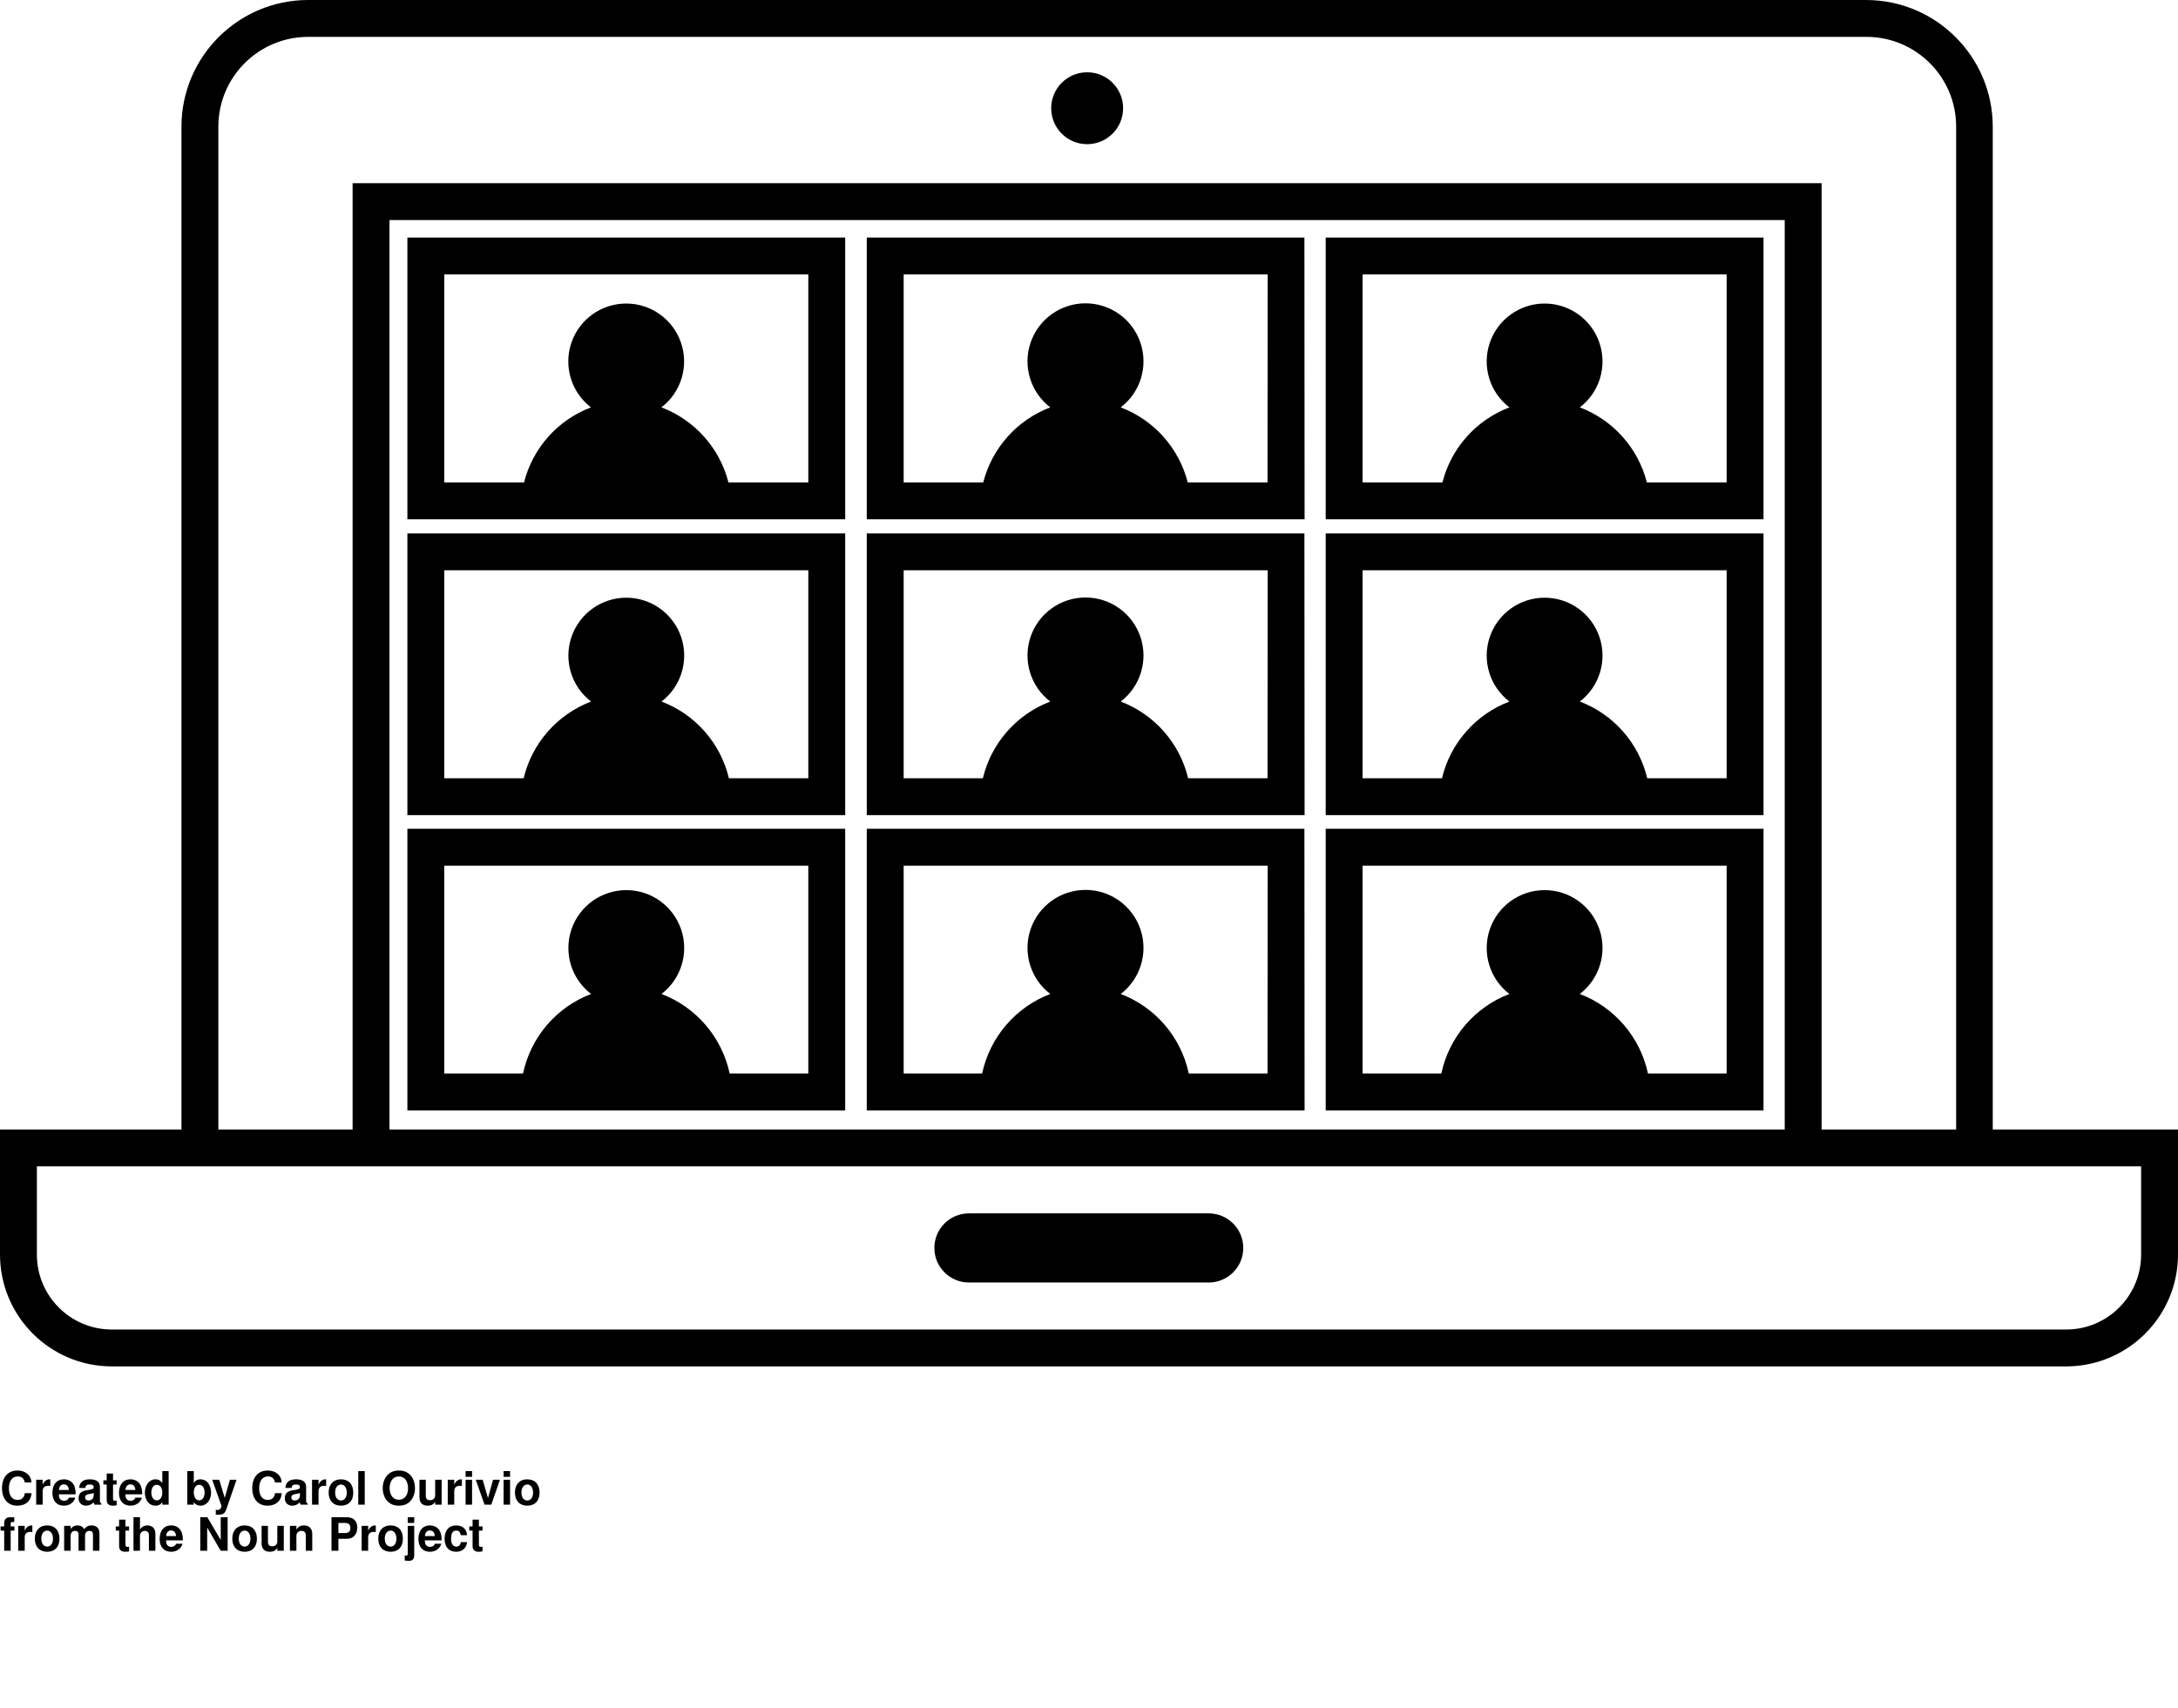
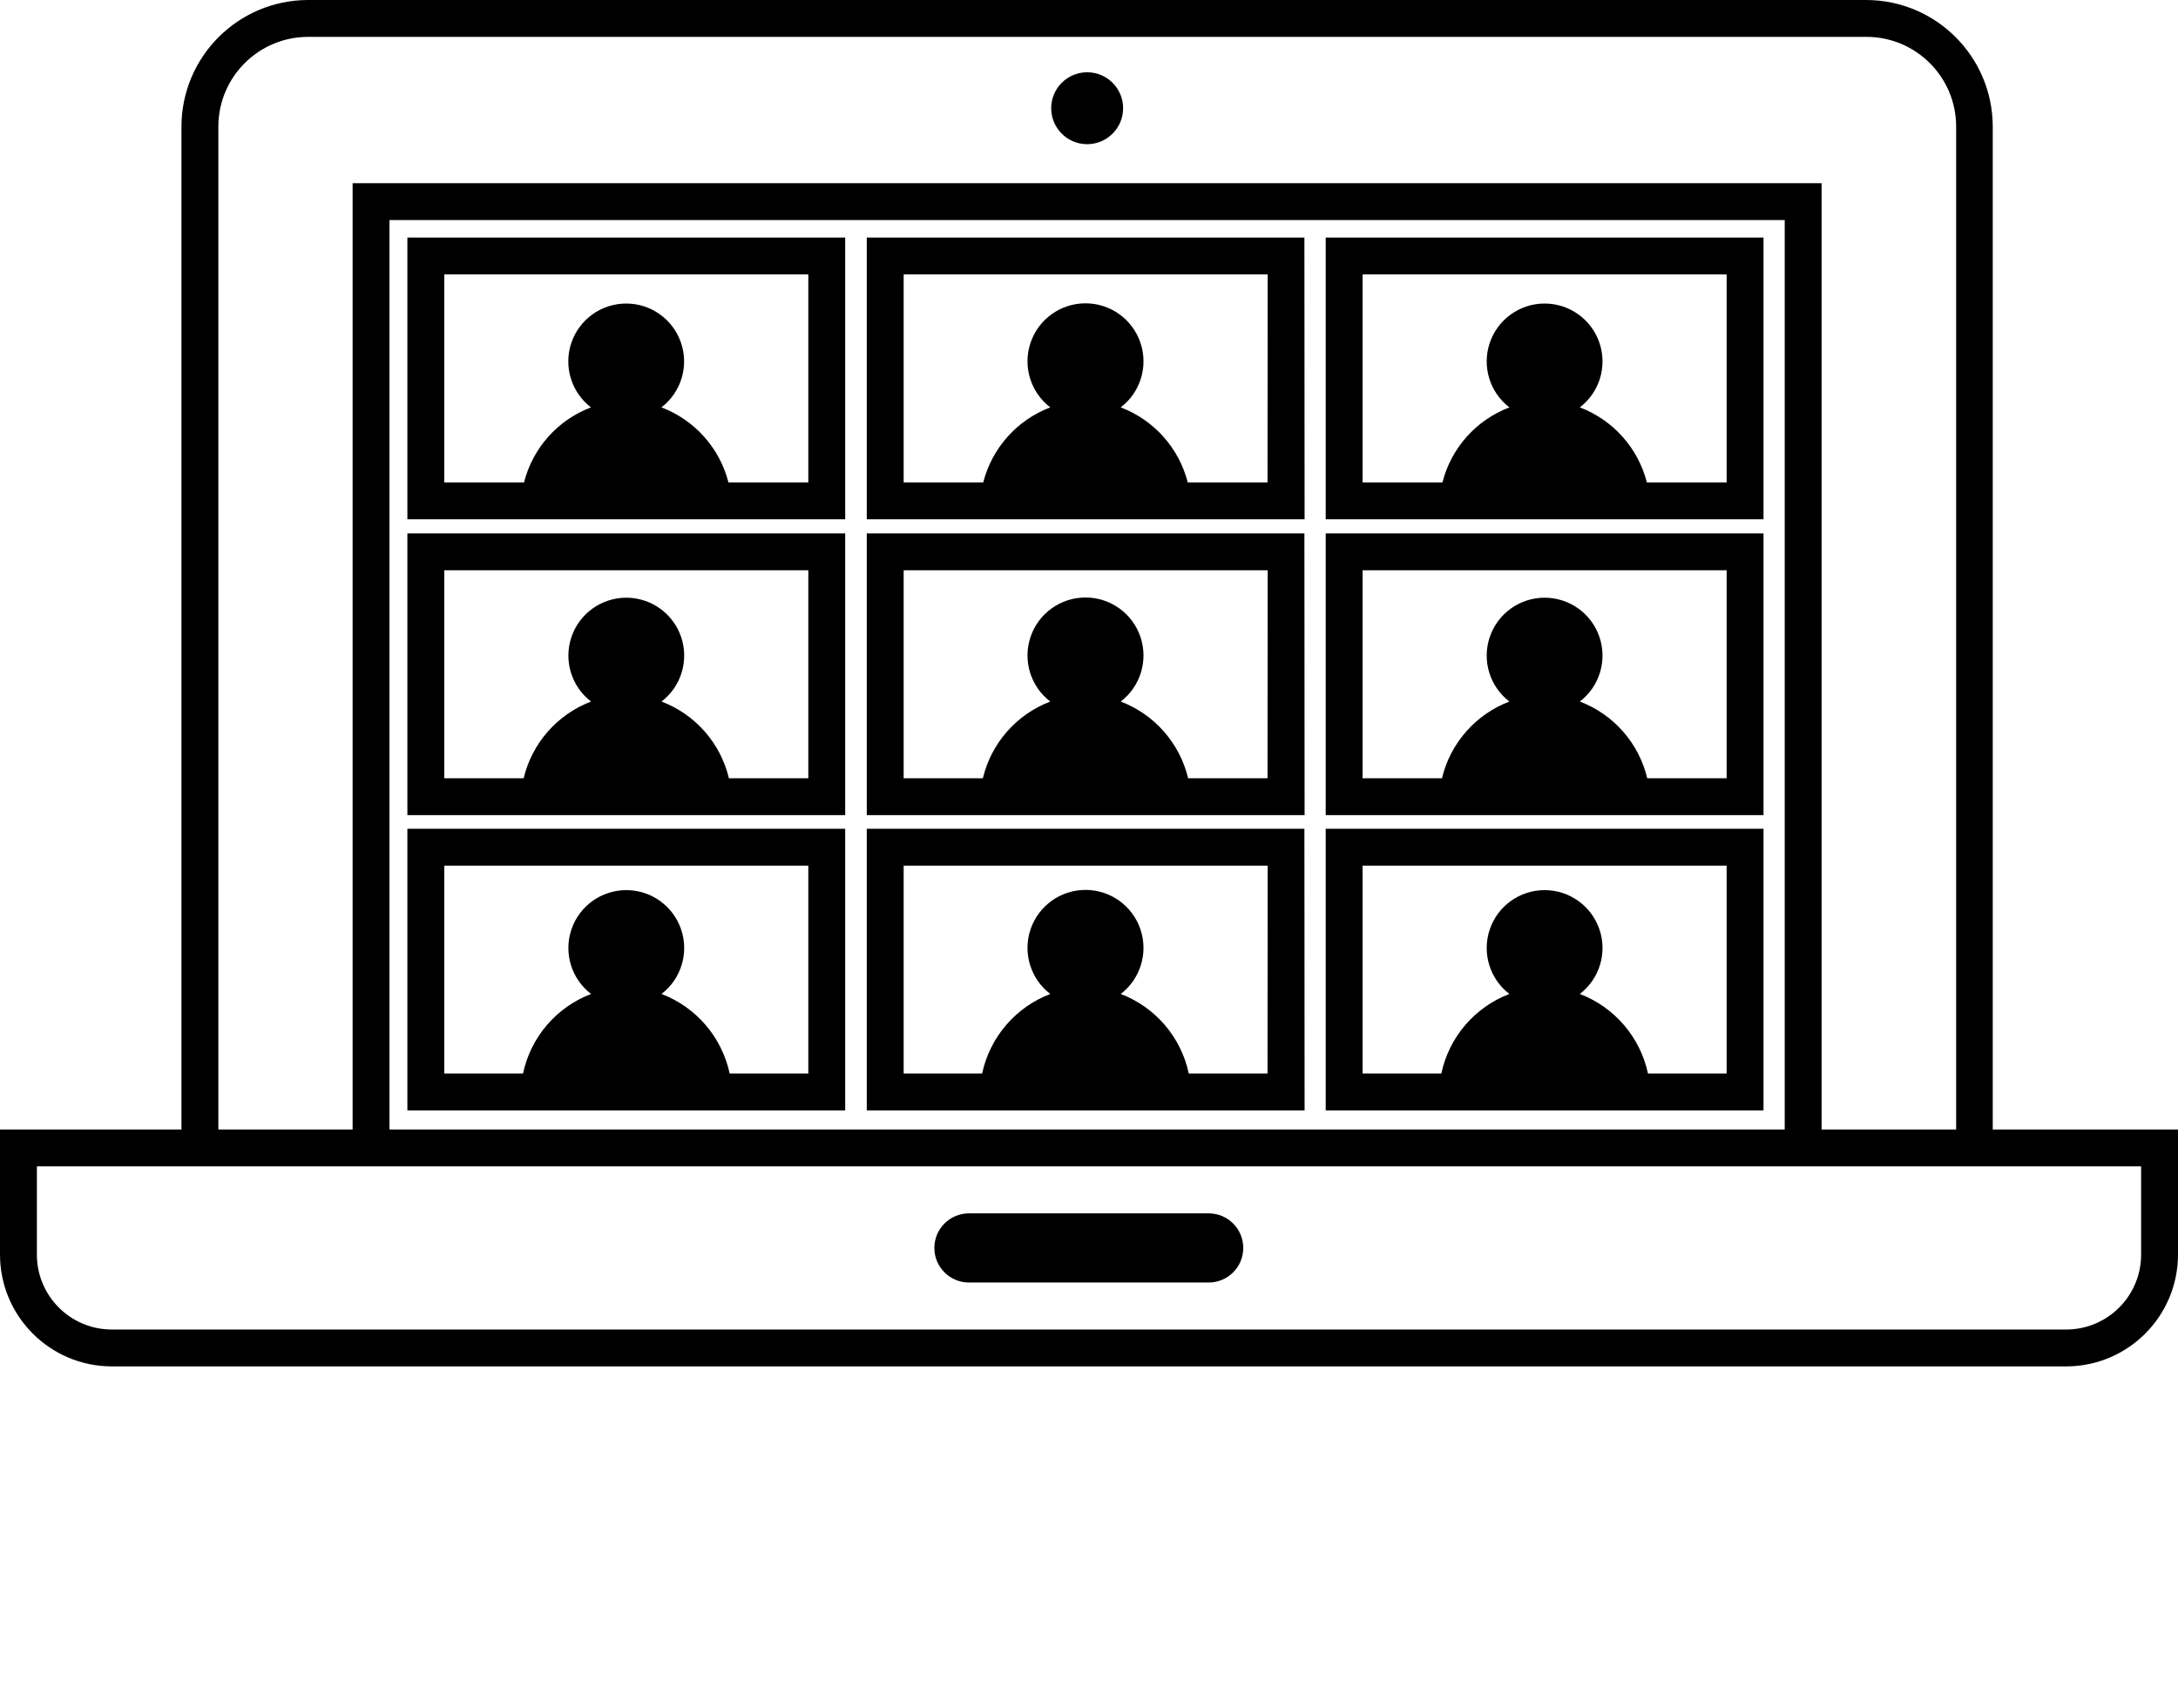
<svg xmlns="http://www.w3.org/2000/svg" viewBox="0 0 236.2 185.275" x="0px" y="0px">
  <g data-name="Layer 2">
    <g data-name="Layer 1">
      <path d="M216.11,122.52V13.73A13.75,13.75,0,0,0,202.38,0h-169A13.75,13.75,0,0,0,19.68,13.73V122.52H0V136.1a12.14,12.14,0,0,0,12.12,12.12h212A12.14,12.14,0,0,0,236.2,136.1V122.52ZM23.68,13.73A9.74,9.74,0,0,1,33.41,4h169a9.73,9.73,0,0,1,9.73,9.73V122.52H197.55V19.87H38.24V122.52H23.68ZM193.55,122.52H42.24V23.87H193.55ZM232.2,136.1a8.13,8.13,0,0,1-8.12,8.12h-212A8.13,8.13,0,0,1,4,136.1v-9.58H232.2Z" />
      <path d="M105.08,139.12h26a3.75,3.75,0,0,0,0-7.5h-26a3.75,3.75,0,1,0,0,7.5Z" />
      <path d="M91.66,25.77H44.18V56.33H91.66Zm-4,26.56H79a11.84,11.84,0,0,0-7.27-8.14,6.28,6.28,0,1,0-7.64,0,11.81,11.81,0,0,0-7.26,8.14H48.18V29.77H87.66Z" />
      <path d="M141.46,25.77H94V56.33h47.48Zm-4,26.56h-8.65a11.84,11.84,0,0,0-7.27-8.14,6.29,6.29,0,1,0-7.64,0,11.84,11.84,0,0,0-7.27,8.14H98V29.77h39.48Z" />
      <path d="M191.25,25.77H143.77V56.33h47.48Zm-4,26.56H178.6a11.84,11.84,0,0,0-7.27-8.14,6.28,6.28,0,1,0-7.64,0,11.83,11.83,0,0,0-7.26,8.14h-8.66V29.77h39.48Z" />
      <path d="M91.66,57.86H44.18V88.42H91.66Zm-4,26.56H79.05a11.84,11.84,0,0,0-7.31-8.32,6.28,6.28,0,1,0-7.64,0,11.86,11.86,0,0,0-7.31,8.32H48.18V61.86H87.66Z" />
      <path d="M141.46,57.86H94V88.42h47.48Zm-4,26.56h-8.61a11.86,11.86,0,0,0-7.31-8.32,6.29,6.29,0,1,0-7.64,0,11.86,11.86,0,0,0-7.31,8.32H98V61.86h39.48Z" />
      <path d="M191.25,57.86H143.77V88.42h47.48Zm-4,26.56h-8.61a11.84,11.84,0,0,0-7.31-8.32,6.28,6.28,0,1,0-7.64,0,11.86,11.86,0,0,0-7.31,8.32h-8.61V61.86h39.48Z" />
      <path d="M91.66,89.9H44.18v30.55H91.66Zm-4,26.55H79.13a11.9,11.9,0,0,0-7.39-8.63,6.28,6.28,0,1,0-7.64,0,11.87,11.87,0,0,0-7.38,8.63H48.18V93.9H87.66Z" />
      <path d="M141.46,89.9H94v30.55h47.48Zm-4,26.55h-8.54a11.87,11.87,0,0,0-7.38-8.63,6.29,6.29,0,1,0-7.64,0,11.9,11.9,0,0,0-7.39,8.63H98V93.9h39.48Z" />
      <path d="M191.25,89.9H143.77v30.55h47.48Zm-4,26.55h-8.53a11.9,11.9,0,0,0-7.39-8.63,6.28,6.28,0,1,0-7.64,0,11.87,11.87,0,0,0-7.38,8.63h-8.54V93.9h39.48Z" />
      <path d="M117.9,15.64a3.9,3.9,0,1,0-3.9-3.9A3.9,3.9,0,0,0,117.9,15.64Z" />
    </g>
  </g>
-   <text x="0" y="163.22" fill="#000000" font-size="5px" font-weight="bold" font-family="'Helvetica Neue', Helvetica, Arial-Unicode, Arial, Sans-serif">Created by Carol Ourivio</text>
-   <text x="0" y="168.22" fill="#000000" font-size="5px" font-weight="bold" font-family="'Helvetica Neue', Helvetica, Arial-Unicode, Arial, Sans-serif">from the Noun Project</text>
</svg>
